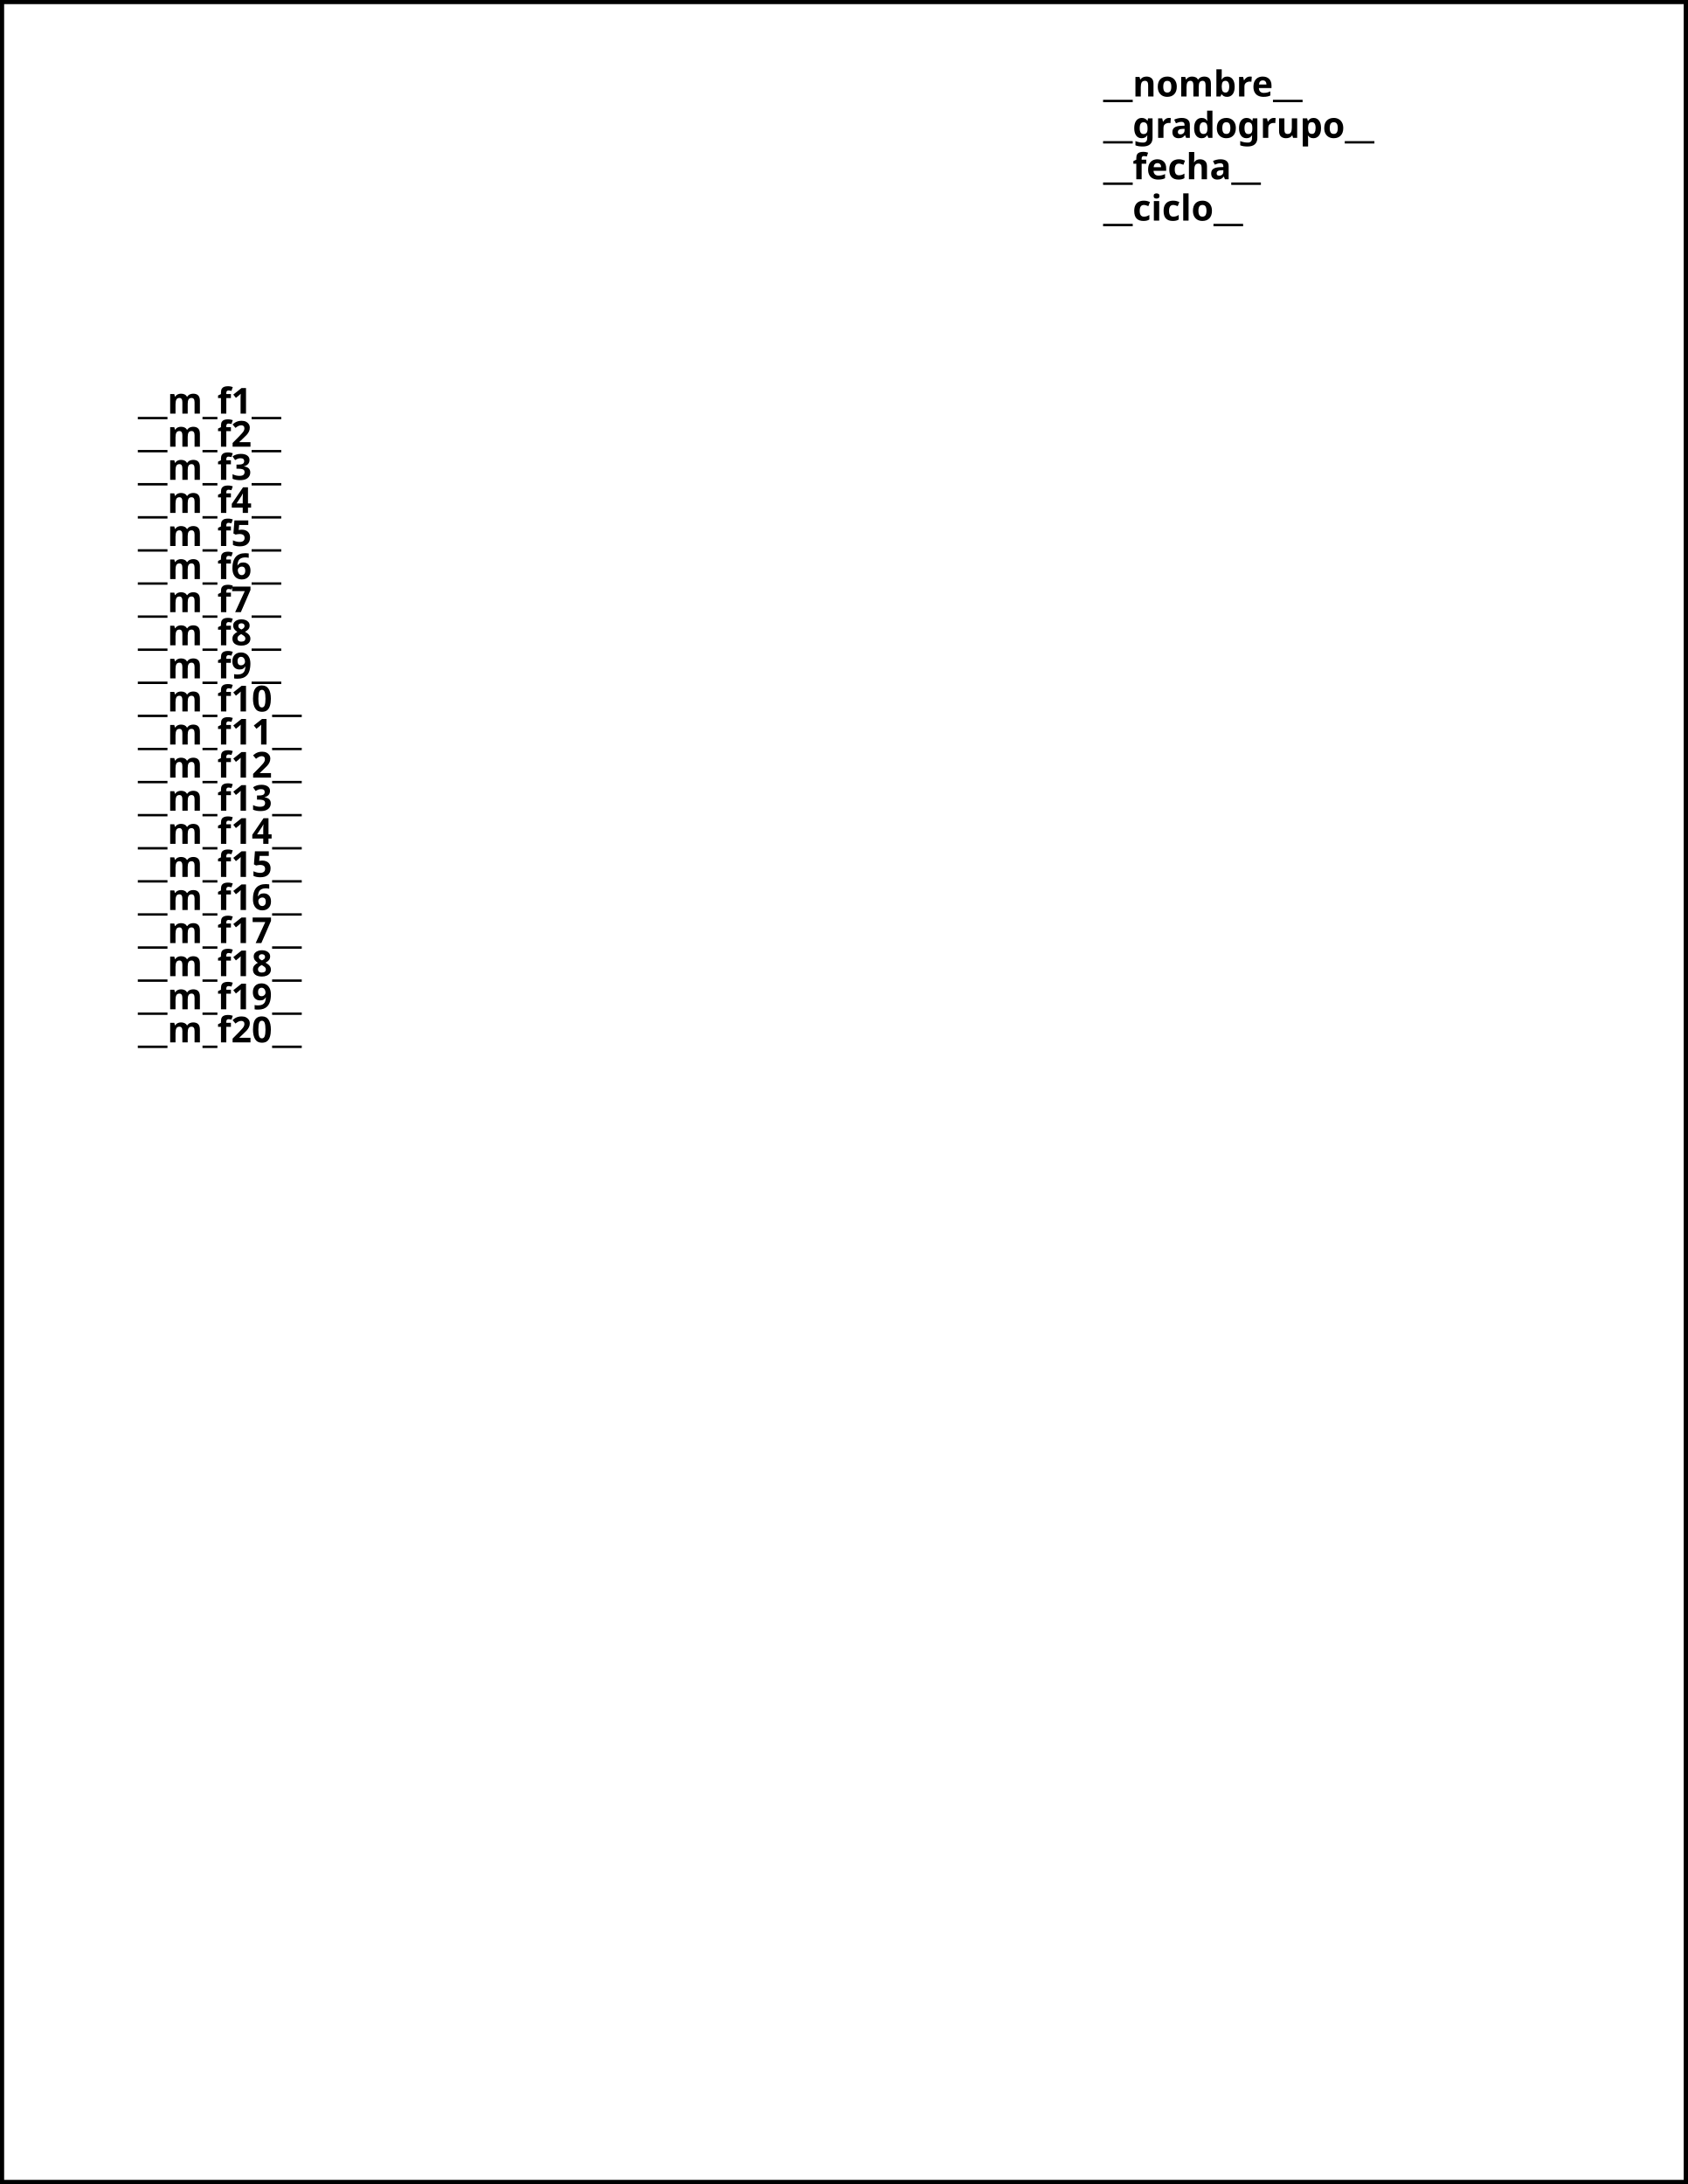
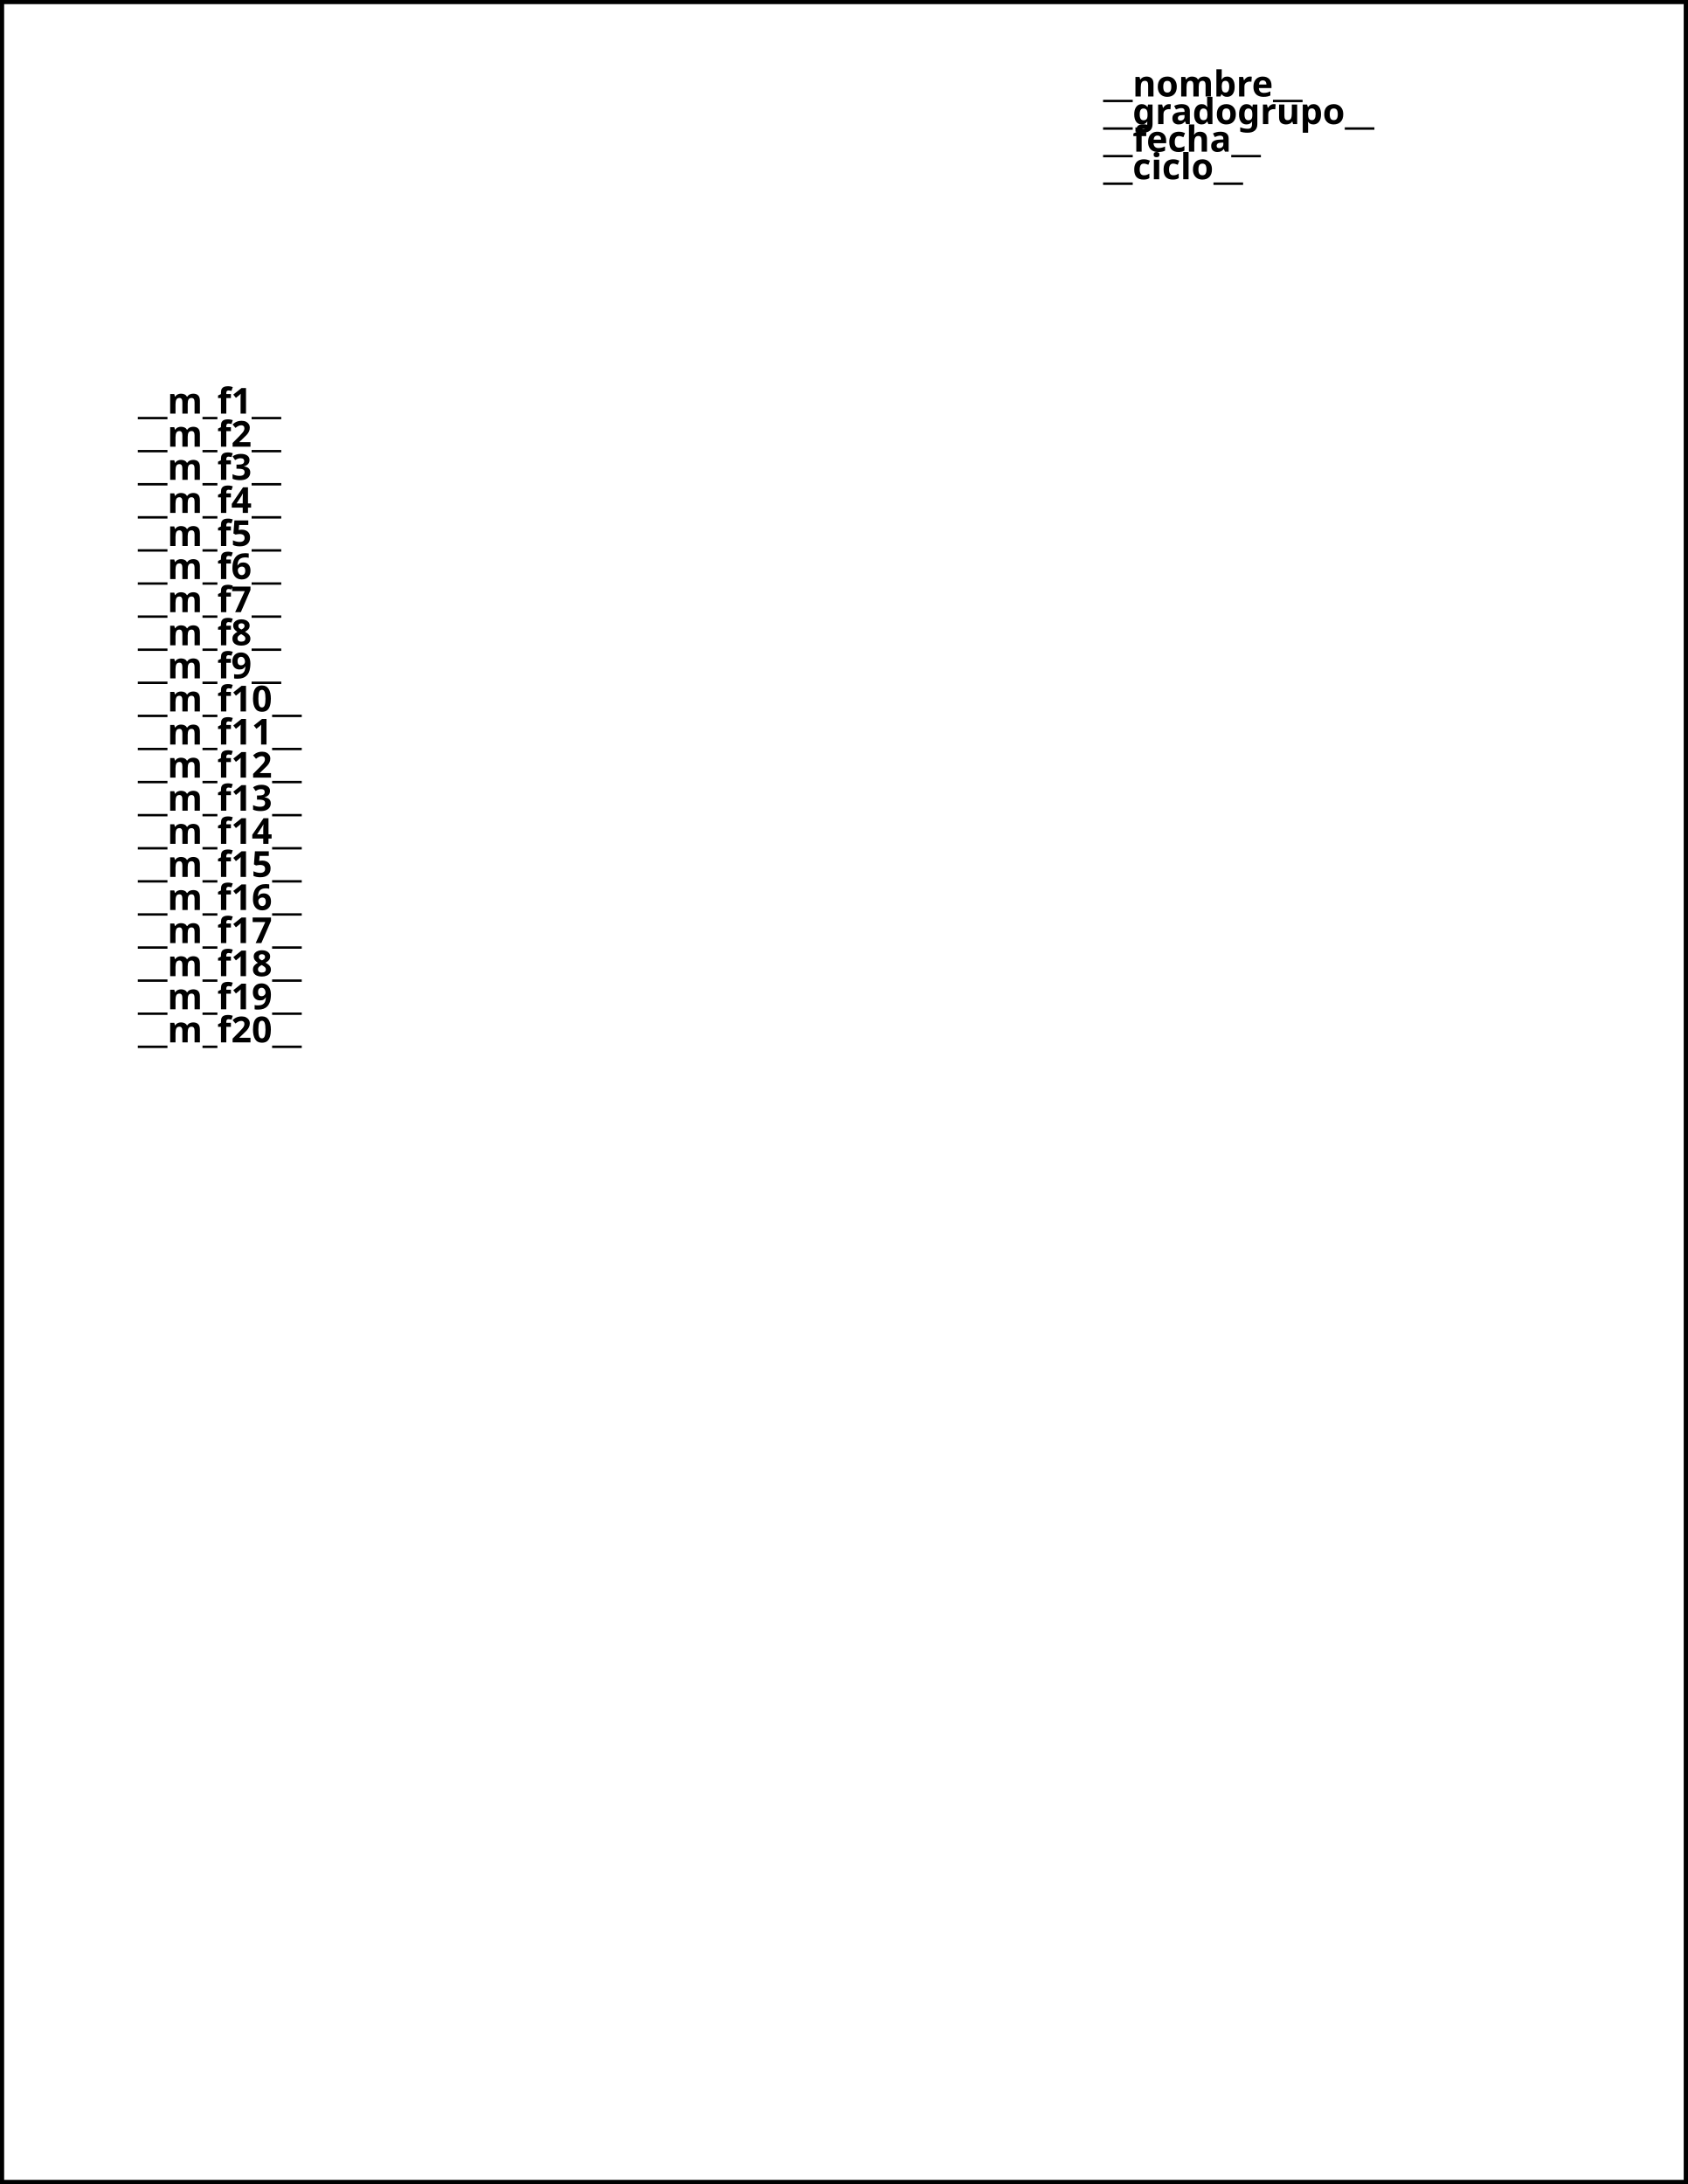
<svg xmlns="http://www.w3.org/2000/svg" width="612" height="792">
  <style>
    .style1 { font: italic 13px sans-serif }
    .style2 { font: bold   13px sans-serif }
    .style3 { font: italic 40px serif; fill: red; }
  </style>
  <rect width="612" height="792" style="fill:rgb(255,255,255);stroke-width:3;stroke:rgb(0,0,0)" />
  <text x="400" y="35" class="style2">__nombre__</text>
-   <text x="400" y="50" class="style2">__gradogrupo__</text>
-   <text x="400" y="65" class="style2">__fecha__</text>
-   <text x="400" y="80" class="style2">__ciclo__</text>
+   <text x="400" y="45" class="style2">__gradogrupo__</text>
+   <text x="400" y="55" class="style2">__fecha__</text>
+   <text x="400" y="65" class="style2">__ciclo__</text>
  <text x="50" y="150" class="style2">__m_f1__</text>
  <text x="50" y="162" class="style2">__m_f2__</text>
  <text x="50" y="174" class="style2">__m_f3__</text>
  <text x="50" y="186" class="style2">__m_f4__</text>
  <text x="50" y="198" class="style2">__m_f5__</text>
  <text x="50" y="210" class="style2">__m_f6__</text>
  <text x="50" y="222" class="style2">__m_f7__</text>
  <text x="50" y="234" class="style2">__m_f8__</text>
  <text x="50" y="246" class="style2">__m_f9__</text>
  <text x="50" y="258" class="style2">__m_f10__</text>
  <text x="50" y="270" class="style2">__m_f11__</text>
  <text x="50" y="282" class="style2">__m_f12__</text>
  <text x="50" y="294" class="style2">__m_f13__</text>
  <text x="50" y="306" class="style2">__m_f14__</text>
  <text x="50" y="318" class="style2">__m_f15__</text>
  <text x="50" y="330" class="style2">__m_f16__</text>
  <text x="50" y="342" class="style2">__m_f17__</text>
  <text x="50" y="354" class="style2">__m_f18__</text>
  <text x="50" y="366" class="style2">__m_f19__</text>
  <text x="50" y="378" class="style2">__m_f20__</text>
</svg>
